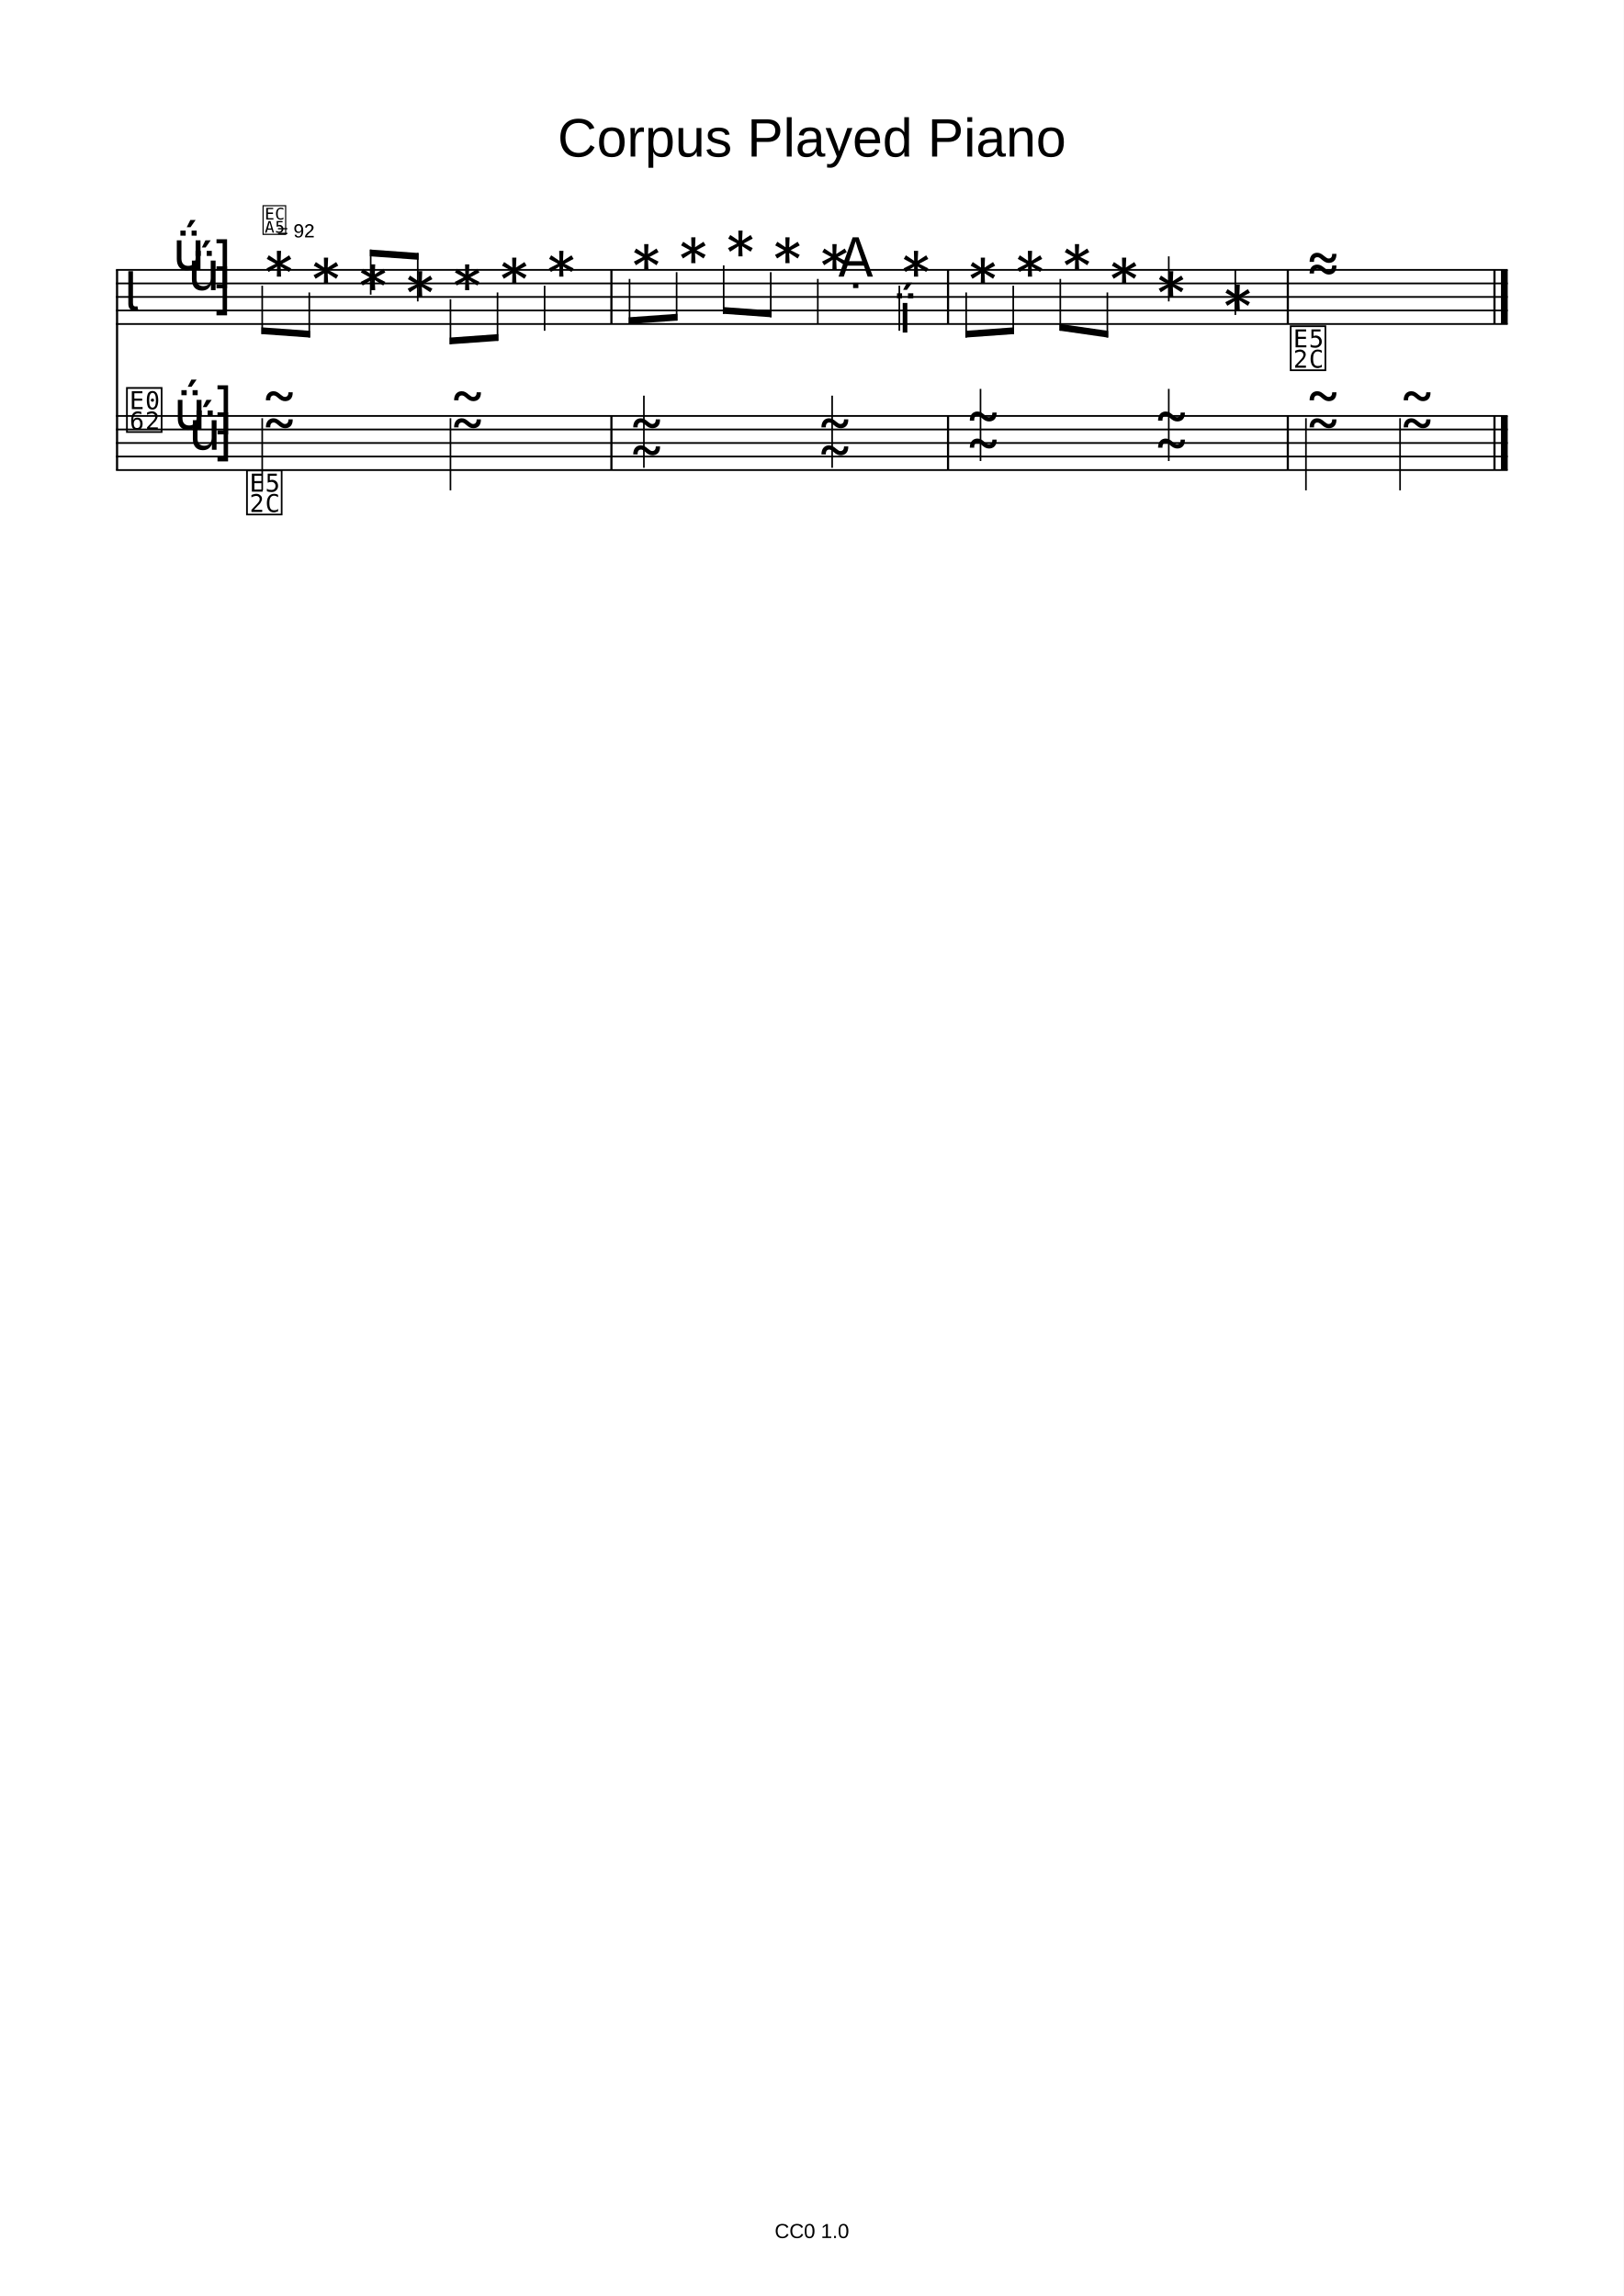
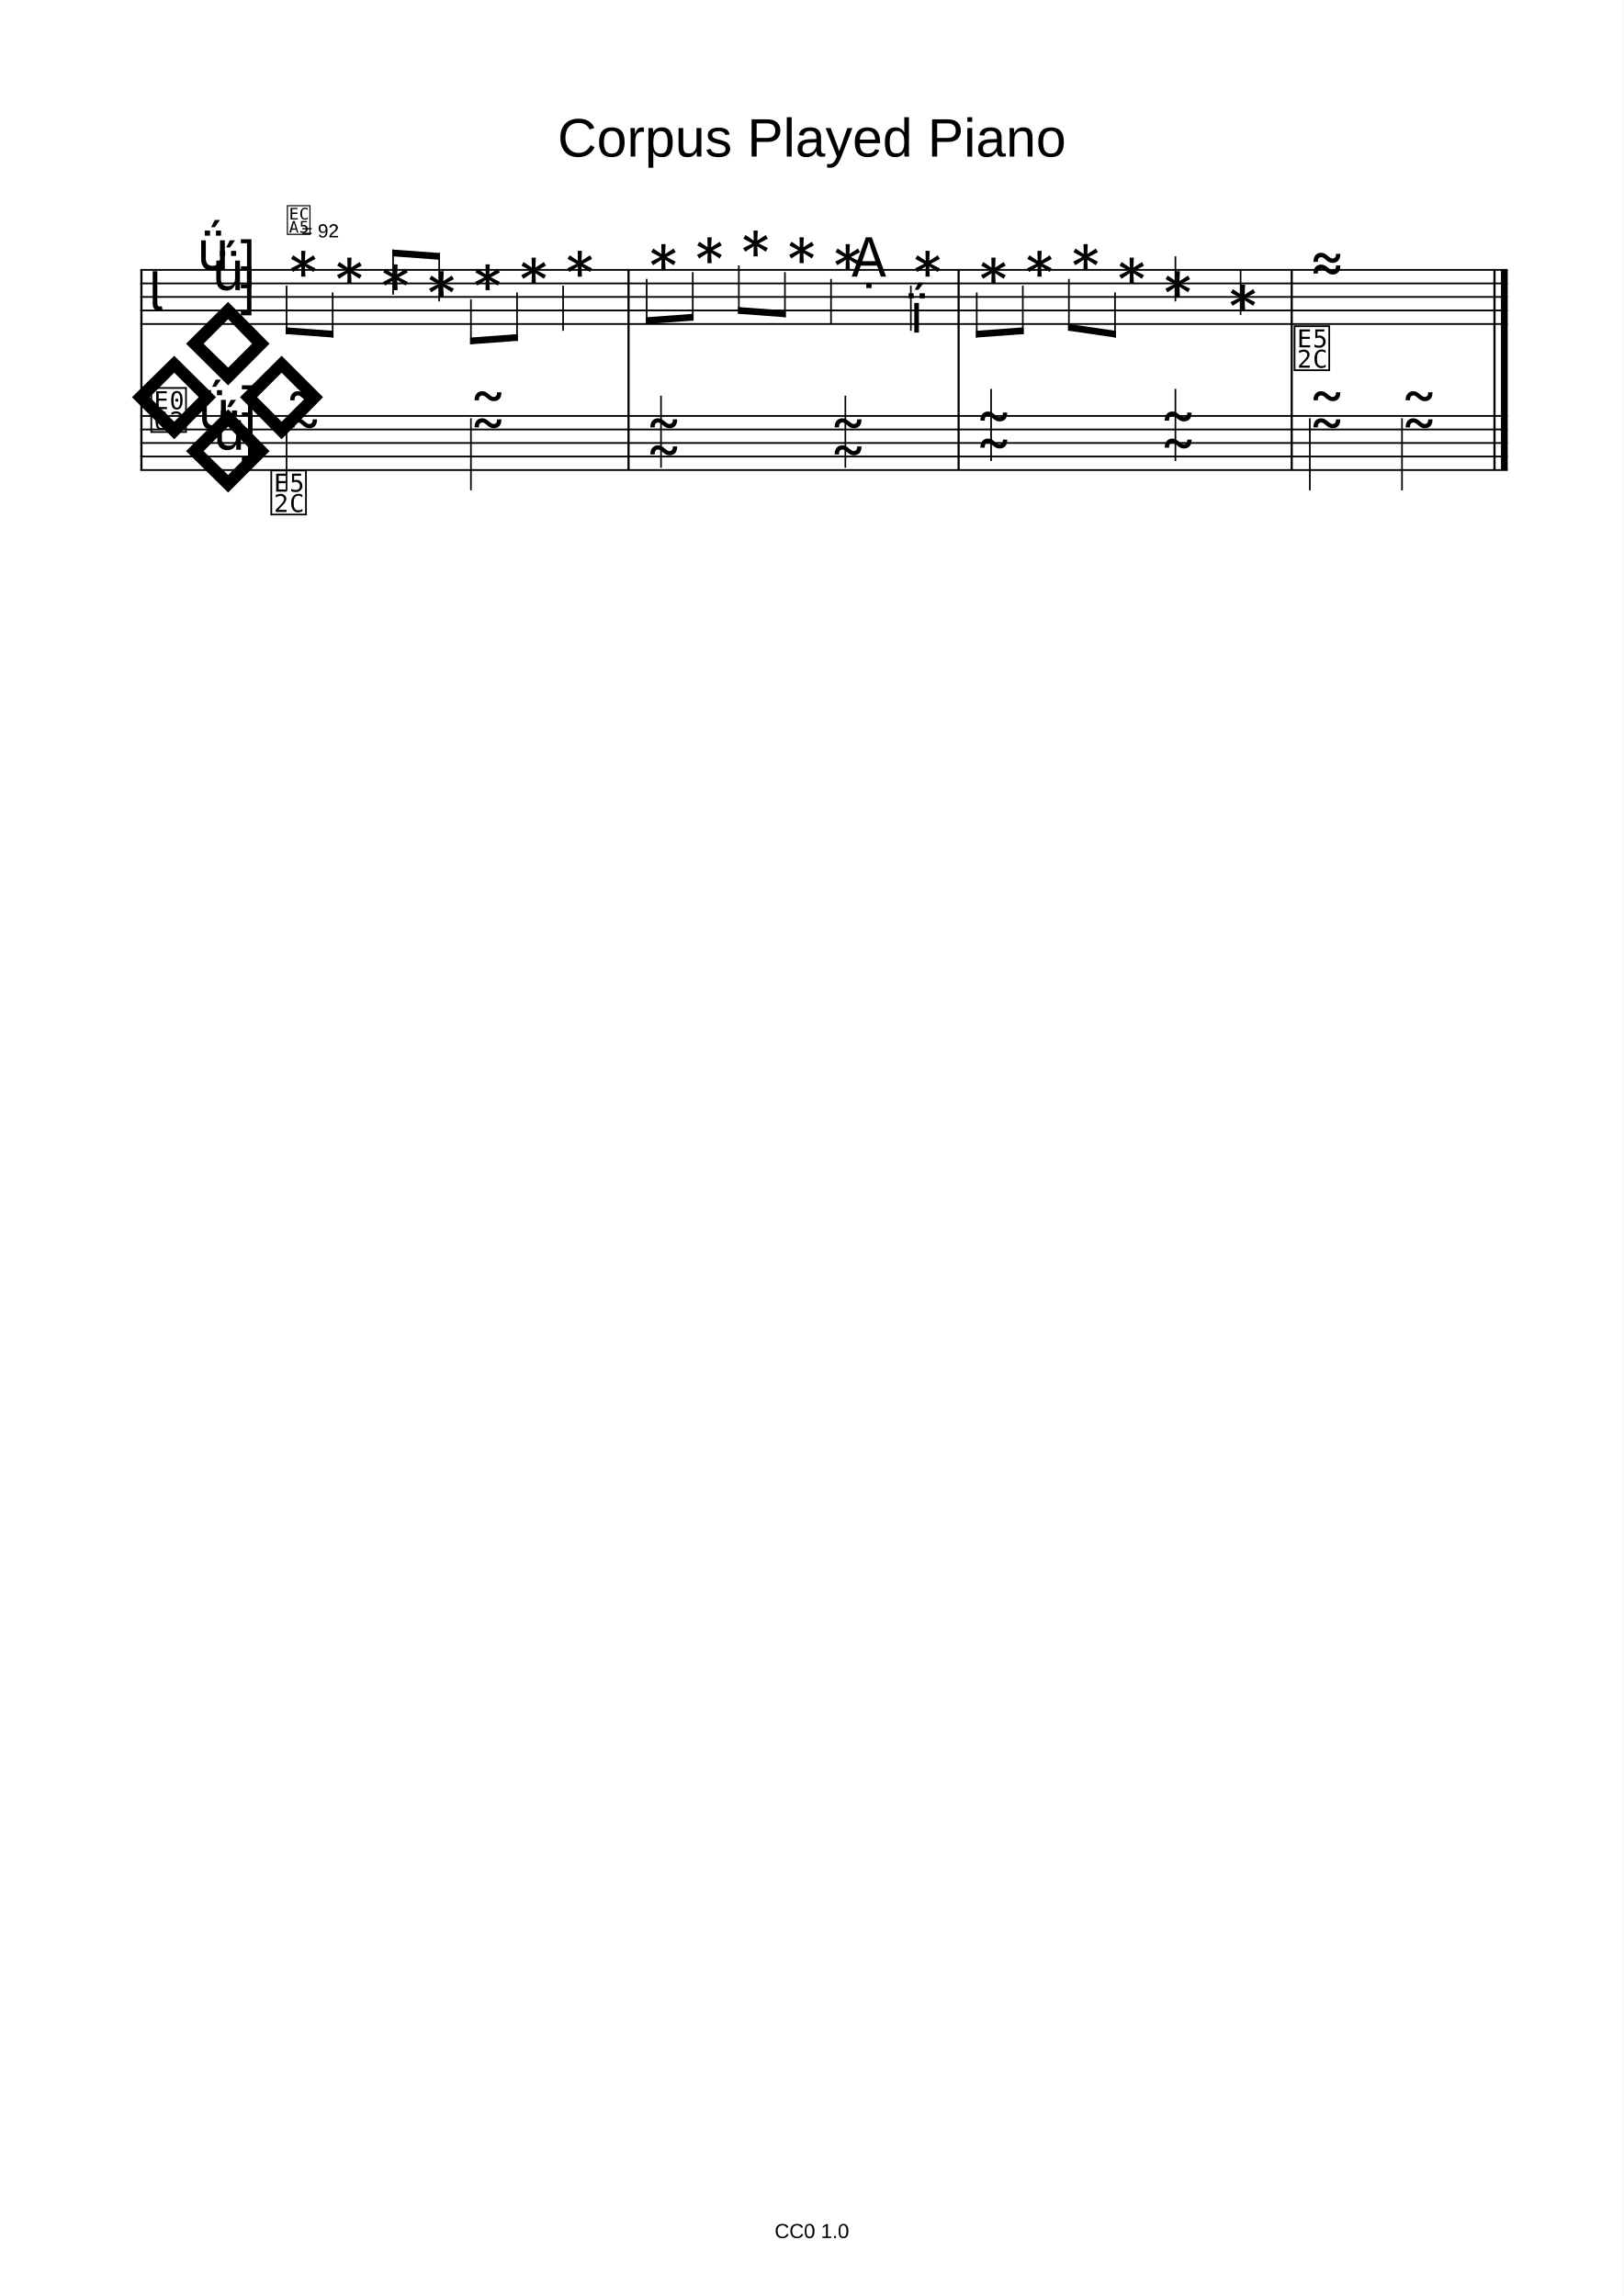
<svg xmlns="http://www.w3.org/2000/svg" width="1200" height="1697.143" viewBox="0 0 120 169.714">
  <style>@font-face{font-family:"Bravura";src:url("Bravura.otf")}text{font-family:"Bravura";font-size:4px}text.t{font-family:Arial,Helvetica,sans-serif}</style>
  <rect x="0" y="0" width="120" height="169.714" fill="white" />
  <g fill="black" stroke="black">
-     <line class="staffLine" x1="8.571" y1="19.949" x2="111.429" y2="19.949" stroke-width="0.13" />
-     <line class="staffLine" x1="8.571" y1="20.949" x2="111.429" y2="20.949" stroke-width="0.13" />
-     <line class="staffLine" x1="8.571" y1="21.949" x2="111.429" y2="21.949" stroke-width="0.13" />
-     <line class="staffLine" x1="8.571" y1="22.949" x2="111.429" y2="22.949" stroke-width="0.13" />
-     <line class="staffLine" x1="8.571" y1="23.949" x2="111.429" y2="23.949" stroke-width="0.13" />
-     <line class="stem" x1="40.249" y1="21.117" x2="40.249" y2="24.449" stroke-width="0.12" />
-     <line class="stem" x1="19.379" y1="21.117" x2="19.379" y2="24.699" stroke-width="0.12" />
-     <line class="stem" x1="22.858" y1="21.617" x2="22.858" y2="24.949" stroke-width="0.12" />
-     <line class="stem" x1="27.396" y1="21.781" x2="27.396" y2="18.449" stroke-width="0.12" />
-     <line class="stem" x1="30.874" y1="22.281" x2="30.874" y2="18.699" stroke-width="0.12" />
-     <line class="stem" x1="33.292" y1="22.117" x2="33.292" y2="25.449" stroke-width="0.12" />
-     <line class="stem" x1="36.77" y1="21.617" x2="36.77" y2="25.199" stroke-width="0.12" />
-     <line class="barline" x1="45.187" y1="19.949" x2="45.187" y2="23.949" stroke-width="0.16" />
-     <line class="stem" x1="60.44" y1="20.617" x2="60.44" y2="23.949" stroke-width="0.12" />
-     <line class="stem" x1="66.464" y1="21.117" x2="66.464" y2="24.449" stroke-width="0.12" />
-     <line class="stem" x1="46.527" y1="20.617" x2="46.527" y2="23.949" stroke-width="0.12" />
-     <line class="stem" x1="50.006" y1="20.117" x2="50.006" y2="23.699" stroke-width="0.12" />
-     <line class="stem" x1="53.484" y1="19.617" x2="53.484" y2="23.199" stroke-width="0.12" />
-     <line class="stem" x1="56.962" y1="20.117" x2="56.962" y2="23.449" stroke-width="0.12" />
-     <line class="barline" x1="70.065" y1="19.949" x2="70.065" y2="23.949" stroke-width="0.16" />
-     <line class="stem" x1="86.378" y1="22.281" x2="86.378" y2="18.949" stroke-width="0.12" />
-     <line class="stem" x1="91.297" y1="23.281" x2="91.297" y2="19.949" stroke-width="0.12" />
-     <line class="stem" x1="71.405" y1="21.617" x2="71.405" y2="24.949" stroke-width="0.12" />
-     <line class="stem" x1="74.884" y1="21.117" x2="74.884" y2="24.699" stroke-width="0.12" />
-     <line class="stem" x1="78.362" y1="20.617" x2="78.362" y2="24.449" stroke-width="0.12" />
-     <line class="stem" x1="81.84" y1="21.617" x2="81.84" y2="24.949" stroke-width="0.12" />
-     <line class="barline" x1="95.176" y1="19.949" x2="95.176" y2="23.949" stroke-width="0.16" />
+     <line class="staffLine" x1="10.371" y1="19.949" x2="111.429" y2="19.949" stroke-width="0.13" />
+     <line class="staffLine" x1="10.371" y1="20.949" x2="111.429" y2="20.949" stroke-width="0.13" />
+     <line class="staffLine" x1="10.371" y1="21.949" x2="111.429" y2="21.949" stroke-width="0.13" />
+     <line class="staffLine" x1="10.371" y1="22.949" x2="111.429" y2="22.949" stroke-width="0.13" />
+     <line class="staffLine" x1="10.371" y1="23.949" x2="111.429" y2="23.949" stroke-width="0.13" />
+     <line class="stem" x1="41.616" y1="21.117" x2="41.616" y2="24.449" stroke-width="0.12" />
+     <line class="stem" x1="21.179" y1="21.117" x2="21.179" y2="24.699" stroke-width="0.12" />
+     <line class="stem" x1="24.586" y1="21.617" x2="24.586" y2="24.949" stroke-width="0.12" />
+     <line class="stem" x1="29.052" y1="21.781" x2="29.052" y2="18.449" stroke-width="0.12" />
+     <line class="stem" x1="32.458" y1="22.281" x2="32.458" y2="18.699" stroke-width="0.12" />
+     <line class="stem" x1="34.804" y1="22.117" x2="34.804" y2="25.449" stroke-width="0.12" />
+     <line class="stem" x1="38.21" y1="21.617" x2="38.21" y2="25.199" stroke-width="0.12" />
+     <line class="barline" x1="46.453" y1="19.949" x2="46.453" y2="23.949" stroke-width="0.16" />
+     <line class="stem" x1="61.417" y1="20.617" x2="61.417" y2="23.949" stroke-width="0.12" />
+     <line class="stem" x1="67.317" y1="21.117" x2="67.317" y2="24.449" stroke-width="0.12" />
+     <line class="stem" x1="47.793" y1="20.617" x2="47.793" y2="23.949" stroke-width="0.12" />
+     <line class="stem" x1="51.199" y1="20.117" x2="51.199" y2="23.699" stroke-width="0.12" />
+     <line class="stem" x1="54.605" y1="19.617" x2="54.605" y2="23.199" stroke-width="0.12" />
+     <line class="stem" x1="58.011" y1="20.117" x2="58.011" y2="23.449" stroke-width="0.12" />
+     <line class="barline" x1="70.846" y1="19.949" x2="70.846" y2="23.949" stroke-width="0.16" />
+     <line class="stem" x1="86.87" y1="22.281" x2="86.87" y2="18.949" stroke-width="0.12" />
+     <line class="stem" x1="91.687" y1="23.281" x2="91.687" y2="19.949" stroke-width="0.12" />
+     <line class="stem" x1="72.186" y1="21.617" x2="72.186" y2="24.949" stroke-width="0.12" />
+     <line class="stem" x1="75.592" y1="21.117" x2="75.592" y2="24.699" stroke-width="0.12" />
+     <line class="stem" x1="78.998" y1="20.617" x2="78.998" y2="24.449" stroke-width="0.12" />
+     <line class="stem" x1="82.404" y1="21.617" x2="82.404" y2="24.949" stroke-width="0.12" />
+     <line class="barline" x1="95.464" y1="19.949" x2="95.464" y2="23.949" stroke-width="0.16" />
    <line class="barline" x1="110.449" y1="19.949" x2="110.449" y2="23.949" stroke-width="0.16" />
    <line class="barline" x1="111.179" y1="19.949" x2="111.179" y2="23.949" stroke-width="0.5" />
-     <line class="staffLine" x1="8.571" y1="30.745" x2="111.429" y2="30.745" stroke-width="0.13" />
-     <line class="staffLine" x1="8.571" y1="31.745" x2="111.429" y2="31.745" stroke-width="0.13" />
-     <line class="staffLine" x1="8.571" y1="32.745" x2="111.429" y2="32.745" stroke-width="0.13" />
-     <line class="staffLine" x1="8.571" y1="33.745" x2="111.429" y2="33.745" stroke-width="0.13" />
-     <line class="staffLine" x1="8.571" y1="34.745" x2="111.429" y2="34.745" stroke-width="0.13" />
-     <line class="stem" x1="19.379" y1="30.913" x2="19.379" y2="36.245" stroke-width="0.12" />
-     <line class="stem" x1="33.292" y1="30.913" x2="33.292" y2="36.245" stroke-width="0.12" />
-     <line class="barline" x1="45.187" y1="30.745" x2="45.187" y2="34.745" stroke-width="0.16" />
-     <line class="stem" x1="47.587" y1="34.577" x2="47.587" y2="29.245" stroke-width="0.12" />
-     <line class="stem" x1="61.5" y1="34.577" x2="61.5" y2="29.245" stroke-width="0.12" />
-     <line class="barline" x1="70.065" y1="30.745" x2="70.065" y2="34.745" stroke-width="0.16" />
-     <line class="stem" x1="72.465" y1="34.077" x2="72.465" y2="28.745" stroke-width="0.12" />
-     <line class="stem" x1="86.378" y1="34.077" x2="86.378" y2="28.745" stroke-width="0.12" />
-     <line class="barline" x1="95.176" y1="30.745" x2="95.176" y2="34.745" stroke-width="0.16" />
-     <line class="stem" x1="96.516" y1="30.913" x2="96.516" y2="36.245" stroke-width="0.12" />
-     <line class="stem" x1="103.472" y1="30.913" x2="103.472" y2="36.245" stroke-width="0.12" />
+     <line class="staffLine" x1="10.371" y1="30.745" x2="111.429" y2="30.745" stroke-width="0.13" />
+     <line class="staffLine" x1="10.371" y1="31.745" x2="111.429" y2="31.745" stroke-width="0.13" />
+     <line class="staffLine" x1="10.371" y1="32.745" x2="111.429" y2="32.745" stroke-width="0.13" />
+     <line class="staffLine" x1="10.371" y1="33.745" x2="111.429" y2="33.745" stroke-width="0.13" />
+     <line class="staffLine" x1="10.371" y1="34.745" x2="111.429" y2="34.745" stroke-width="0.13" />
+     <line class="stem" x1="21.179" y1="30.913" x2="21.179" y2="36.245" stroke-width="0.12" />
+     <line class="stem" x1="34.804" y1="30.913" x2="34.804" y2="36.245" stroke-width="0.12" />
+     <line class="barline" x1="46.453" y1="30.745" x2="46.453" y2="34.745" stroke-width="0.16" />
+     <line class="stem" x1="48.853" y1="34.577" x2="48.853" y2="29.245" stroke-width="0.12" />
+     <line class="stem" x1="62.477" y1="34.577" x2="62.477" y2="29.245" stroke-width="0.12" />
+     <line class="barline" x1="70.846" y1="30.745" x2="70.846" y2="34.745" stroke-width="0.16" />
+     <line class="stem" x1="73.246" y1="34.077" x2="73.246" y2="28.745" stroke-width="0.12" />
+     <line class="stem" x1="86.87" y1="34.077" x2="86.87" y2="28.745" stroke-width="0.12" />
+     <line class="barline" x1="95.464" y1="30.745" x2="95.464" y2="34.745" stroke-width="0.16" />
+     <line class="stem" x1="96.804" y1="30.913" x2="96.804" y2="36.245" stroke-width="0.12" />
+     <line class="stem" x1="103.616" y1="30.913" x2="103.616" y2="36.245" stroke-width="0.12" />
    <line class="barline" x1="110.449" y1="30.745" x2="110.449" y2="34.745" stroke-width="0.16" />
    <line class="barline" x1="111.179" y1="30.745" x2="111.179" y2="34.745" stroke-width="0.5" />
-     <line class="barline" x1="8.651" y1="19.949" x2="8.651" y2="34.745" stroke-width="0.16" />
-     <polygon class="beam" stroke="none" points="19.319,24.194 22.918,24.453 22.918,24.953 19.319,24.694" />
-     <polygon class="beam" stroke="none" points="27.336,18.444 30.934,18.703 30.934,19.203 27.336,18.944" />
-     <polygon class="beam" stroke="none" points="33.232,24.953 36.83,24.694 36.83,25.194 33.232,25.453" />
-     <polygon class="beam" stroke="none" points="46.467,23.453 50.066,23.194 50.066,23.694 46.467,23.953" />
-     <polygon class="beam" stroke="none" points="53.424,22.694 57.022,22.953 57.022,23.453 53.424,23.194" />
-     <polygon class="beam" stroke="none" points="71.345,24.453 74.944,24.194 74.944,24.694 71.345,24.953" />
-     <polygon class="beam" stroke="none" points="78.302,23.94 81.9,24.457 81.9,24.957 78.302,24.44" />
-     <text class="clef" x="9.171" y="22.949" stroke="none"></text>
-     <text class="keySignature" x="12.755" y="19.949" stroke="none"></text>
-     <text class="keySignature" x="13.871" y="21.449" stroke="none"></text>
-     <text class="timeSignature" x="15.767" y="20.949" stroke="none"></text>
-     <text class="timeSignature" x="15.767" y="22.949" stroke="none"></text>
-     <text class="notehead" x="19.319" y="20.949" stroke="none"></text>
-     <text class="notehead" x="22.798" y="21.449" stroke="none"></text>
-     <text class="notehead" x="26.276" y="21.949" stroke="none"></text>
-     <text class="notehead" x="29.754" y="22.449" stroke="none"></text>
-     <text class="notehead" x="33.232" y="21.949" stroke="none"></text>
-     <text class="notehead" x="36.71" y="21.449" stroke="none"></text>
-     <text class="notehead" x="40.189" y="20.949" stroke="none"></text>
-     <text class="notehead" x="46.467" y="20.449" stroke="none"></text>
-     <text class="notehead" x="49.946" y="19.949" stroke="none"></text>
-     <text class="notehead" x="53.424" y="19.449" stroke="none"></text>
-     <text class="notehead" x="56.902" y="19.949" stroke="none"></text>
-     <text class="notehead" x="60.38" y="20.449" stroke="none"></text>
-     <text class="dot" x="61.86" y="20.449" stroke="none"></text>
-     <text class="notehead" x="66.404" y="20.949" stroke="none"></text>
-     <text class="flag" x="66.404" y="24.581" stroke="none"></text>
-     <text class="notehead" x="71.345" y="21.449" stroke="none"></text>
-     <text class="notehead" x="74.824" y="20.949" stroke="none"></text>
-     <text class="notehead" x="78.302" y="20.449" stroke="none"></text>
-     <text class="notehead" x="81.78" y="21.449" stroke="none"></text>
-     <text class="notehead" x="85.258" y="22.449" stroke="none"></text>
-     <text class="notehead" x="90.177" y="23.449" stroke="none"></text>
-     <text class="notehead" x="96.456" y="20.949" stroke="none"></text>
-     <text class="dynamic" x="95.198" y="27.177" stroke="none"></text>
-     <text class="clef" x="9.191" y="31.745" stroke="none"></text>
-     <text class="keySignature" x="12.827" y="31.745" stroke="none"></text>
-     <text class="keySignature" x="13.943" y="33.245" stroke="none"></text>
-     <text class="timeSignature" x="15.839" y="31.745" stroke="none"></text>
-     <text class="timeSignature" x="15.839" y="33.745" stroke="none"></text>
-     <text class="notehead" x="19.319" y="30.745" stroke="none"></text>
-     <text class="notehead" x="19.319" y="32.745" stroke="none"></text>
-     <text class="notehead" x="33.232" y="30.745" stroke="none"></text>
-     <text class="notehead" x="33.232" y="32.745" stroke="none"></text>
-     <text class="notehead" x="46.467" y="32.745" stroke="none"></text>
-     <text class="notehead" x="46.467" y="34.745" stroke="none"></text>
-     <text class="notehead" x="60.38" y="32.745" stroke="none"></text>
-     <text class="notehead" x="60.38" y="34.745" stroke="none"></text>
-     <text class="notehead" x="71.345" y="32.245" stroke="none"></text>
-     <text class="notehead" x="71.345" y="34.245" stroke="none"></text>
-     <text class="notehead" x="85.258" y="32.245" stroke="none"></text>
-     <text class="notehead" x="85.258" y="34.245" stroke="none"></text>
-     <text class="notehead" x="96.456" y="30.745" stroke="none"></text>
-     <text class="notehead" x="96.456" y="32.745" stroke="none"></text>
-     <text class="notehead" x="103.412" y="30.745" stroke="none"></text>
-     <text class="notehead" x="103.412" y="32.745" stroke="none"></text>
-     <text class="dynamic" x="18.061" y="37.841" stroke="none"></text>
-     <text class="tempo" x="19.319" y="17.2" style="font-size:2.6px" stroke="none"></text>
+     <line class="barline" x1="10.451" y1="19.949" x2="10.451" y2="34.745" stroke-width="0.16" />
+     <line class="barline" x1="46.453" y1="23.949" x2="46.453" y2="30.745" stroke-width="0.16" />
+     <line class="barline" x1="70.846" y1="23.949" x2="70.846" y2="30.745" stroke-width="0.16" />
+     <line class="barline" x1="95.464" y1="23.949" x2="95.464" y2="30.745" stroke-width="0.16" />
+     <line class="barline" x1="110.449" y1="23.949" x2="110.449" y2="30.745" stroke-width="0.16" />
+     <line class="barline" x1="111.179" y1="23.949" x2="111.179" y2="30.745" stroke-width="0.5" />
+     <polygon class="beam" stroke="none" points="21.119,24.194 24.646,24.453 24.646,24.953 21.119,24.694" />
+     <polygon class="beam" stroke="none" points="28.992,18.444 32.518,18.703 32.518,19.203 28.992,18.944" />
+     <polygon class="beam" stroke="none" points="34.744,24.953 38.27,24.694 38.27,25.194 34.744,25.453" />
+     <polygon class="beam" stroke="none" points="47.733,23.453 51.259,23.194 51.259,23.694 47.733,23.953" />
+     <polygon class="beam" stroke="none" points="54.545,22.694 58.071,22.953 58.071,23.453 54.545,23.194" />
+     <polygon class="beam" stroke="none" points="72.126,24.453 75.652,24.194 75.652,24.694 72.126,24.953" />
+     <polygon class="beam" stroke="none" points="78.938,23.94 82.464,24.457 82.464,24.957 78.938,24.44" />
+     <text class="clef" x="10.971" y="22.949" stroke="none"></text>
+     <text class="keySignature" x="14.555" y="19.949" stroke="none"></text>
+     <text class="keySignature" x="15.671" y="21.449" stroke="none"></text>
+     <text class="timeSignature" x="17.567" y="20.949" stroke="none"></text>
+     <text class="timeSignature" x="17.567" y="22.949" stroke="none"></text>
+     <text class="notehead" x="21.119" y="20.949" stroke="none"></text>
+     <text class="notehead" x="24.526" y="21.449" stroke="none"></text>
+     <text class="notehead" x="27.932" y="21.949" stroke="none"></text>
+     <text class="notehead" x="31.338" y="22.449" stroke="none"></text>
+     <text class="notehead" x="34.744" y="21.949" stroke="none"></text>
+     <text class="notehead" x="38.15" y="21.449" stroke="none"></text>
+     <text class="notehead" x="41.556" y="20.949" stroke="none"></text>
+     <text class="notehead" x="47.733" y="20.449" stroke="none"></text>
+     <text class="notehead" x="51.139" y="19.949" stroke="none"></text>
+     <text class="notehead" x="54.545" y="19.449" stroke="none"></text>
+     <text class="notehead" x="57.951" y="19.949" stroke="none"></text>
+     <text class="notehead" x="61.357" y="20.449" stroke="none"></text>
+     <text class="dot" x="62.837" y="20.449" stroke="none"></text>
+     <text class="notehead" x="67.257" y="20.949" stroke="none"></text>
+     <text class="flag" x="67.257" y="24.581" stroke="none"></text>
+     <text class="notehead" x="72.126" y="21.449" stroke="none"></text>
+     <text class="notehead" x="75.532" y="20.949" stroke="none"></text>
+     <text class="notehead" x="78.938" y="20.449" stroke="none"></text>
+     <text class="notehead" x="82.344" y="21.449" stroke="none"></text>
+     <text class="notehead" x="85.75" y="22.449" stroke="none"></text>
+     <text class="notehead" x="90.567" y="23.449" stroke="none"></text>
+     <text class="notehead" x="96.744" y="20.949" stroke="none"></text>
+     <text class="dynamic" x="95.486" y="27.177" stroke="none"></text>
+     <text class="clef" x="10.991" y="31.745" stroke="none"></text>
+     <text class="keySignature" x="14.627" y="31.745" stroke="none"></text>
+     <text class="keySignature" x="15.743" y="33.245" stroke="none"></text>
+     <text class="timeSignature" x="17.639" y="31.745" stroke="none"></text>
+     <text class="timeSignature" x="17.639" y="33.745" stroke="none"></text>
+     <text class="notehead" x="21.119" y="30.745" stroke="none"></text>
+     <text class="notehead" x="21.119" y="32.745" stroke="none"></text>
+     <text class="notehead" x="34.744" y="30.745" stroke="none"></text>
+     <text class="notehead" x="34.744" y="32.745" stroke="none"></text>
+     <text class="notehead" x="47.733" y="32.745" stroke="none"></text>
+     <text class="notehead" x="47.733" y="34.745" stroke="none"></text>
+     <text class="notehead" x="61.357" y="32.745" stroke="none"></text>
+     <text class="notehead" x="61.357" y="34.745" stroke="none"></text>
+     <text class="notehead" x="72.126" y="32.245" stroke="none"></text>
+     <text class="notehead" x="72.126" y="34.245" stroke="none"></text>
+     <text class="notehead" x="85.75" y="32.245" stroke="none"></text>
+     <text class="notehead" x="85.75" y="34.245" stroke="none"></text>
+     <text class="notehead" x="96.744" y="30.745" stroke="none"></text>
+     <text class="notehead" x="96.744" y="32.745" stroke="none"></text>
+     <text class="notehead" x="103.556" y="30.745" stroke="none"></text>
+     <text class="notehead" x="103.556" y="32.745" stroke="none"></text>
+     <text class="dynamic" x="19.861" y="37.841" stroke="none"></text>
+     <text class="tempo" x="21.119" y="17.2" style="font-size:2.6px" stroke="none"></text>
+     <text class="brace" x="9.047" y="34.735" style="font-size:14.778px" stroke="none"></text>
    <text class="t credit" x="60" y="11.571" style="font-size:4px" text-anchor="middle" stroke="none">Corpus Played Piano</text>
-     <text class="t tempo" x="20.483" y="17.55" style="font-size:1.4px" text-anchor="start" stroke="none">= 92</text>
+     <text class="t tempo" x="22.283" y="17.55" style="font-size:1.4px" text-anchor="start" stroke="none">= 92</text>
    <text class="t credit" x="60" y="165.429" style="font-size:1.5px" text-anchor="middle" stroke="none">CC0 1.0</text>
  </g>
</svg>
